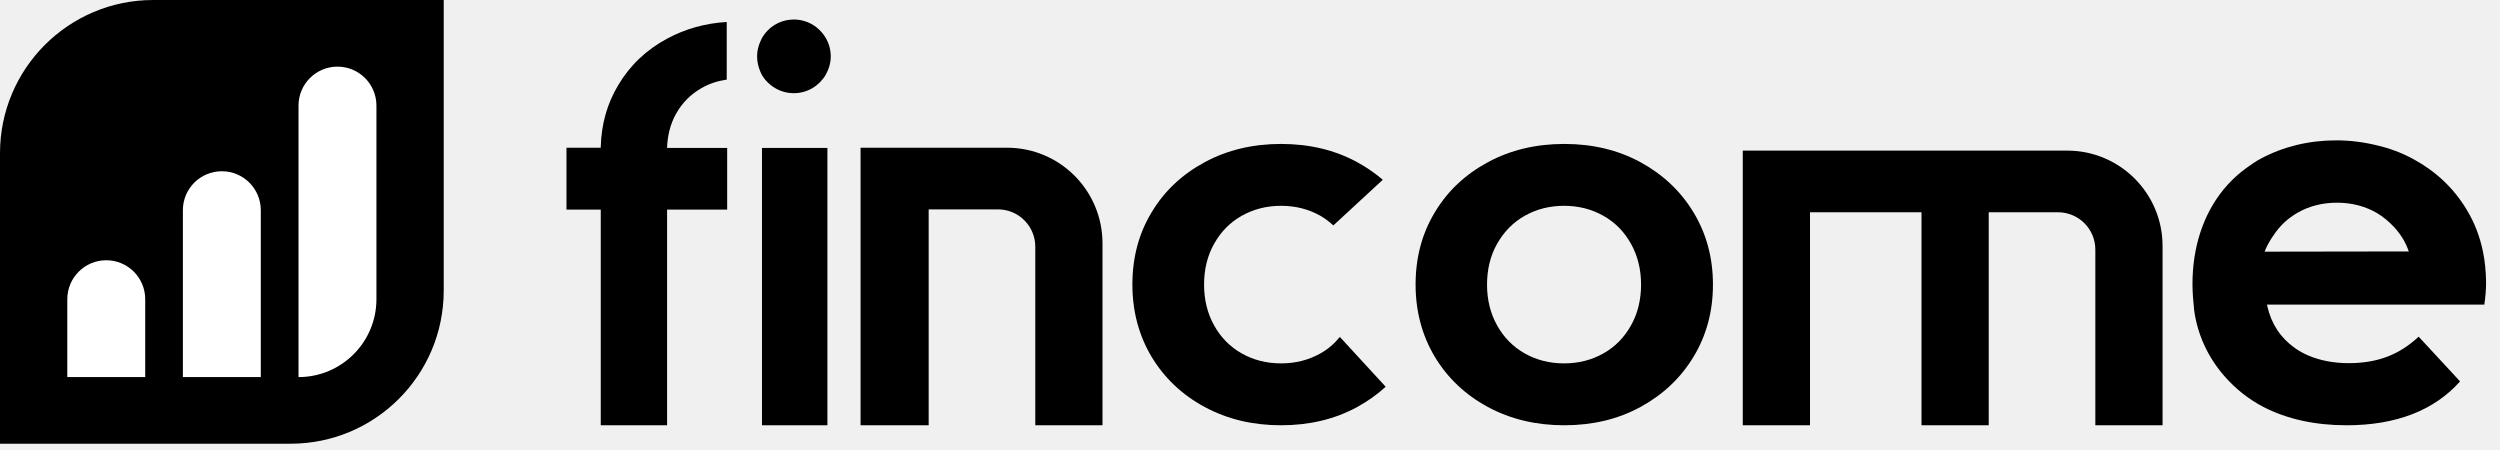
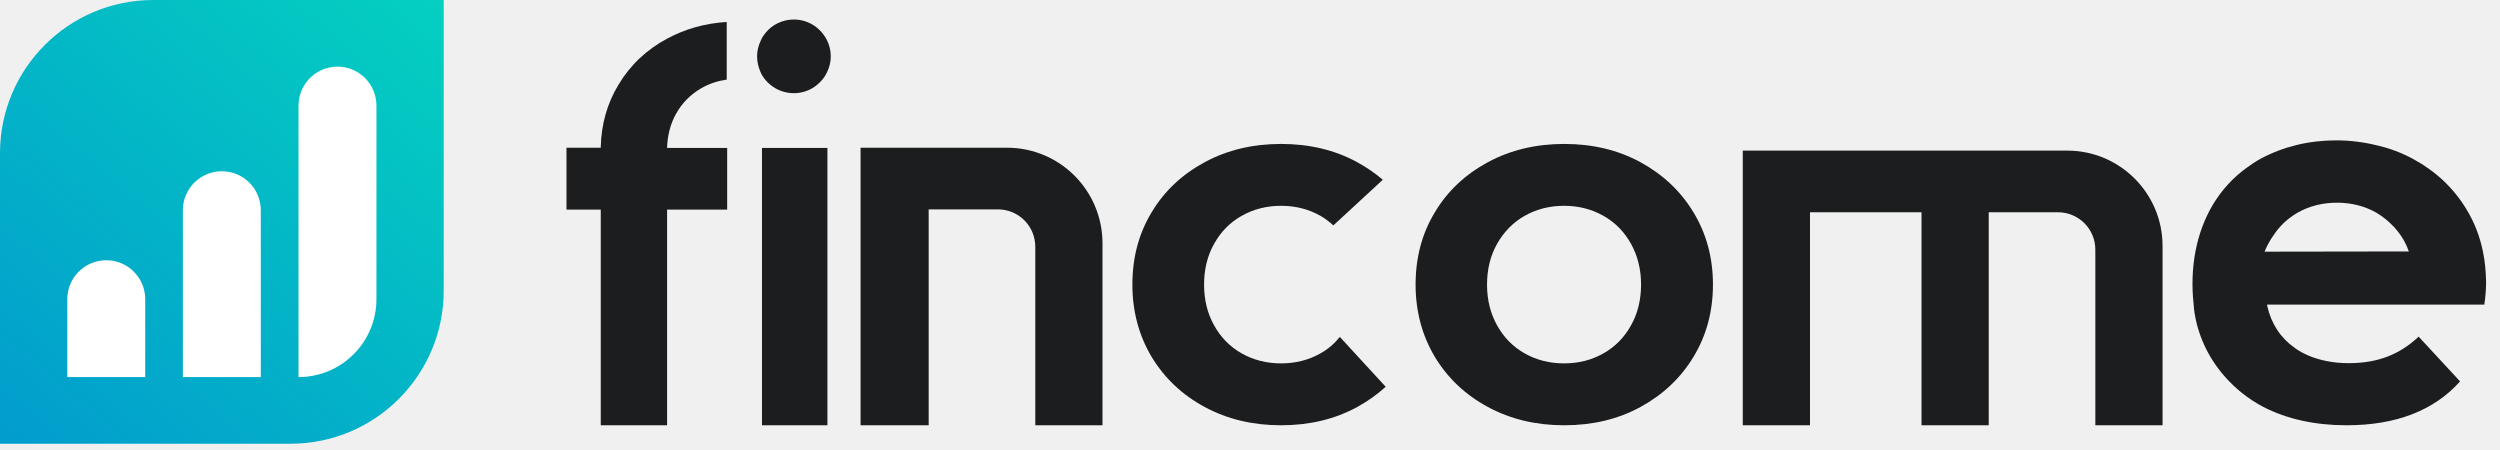
<svg xmlns="http://www.w3.org/2000/svg" width="139" height="25" viewBox="0 0 139 25" fill="none">
-   <path d="M0 8.52C0 3.815 3.815 0 8.52 0H24.671V16.155C24.671 20.858 20.858 24.671 16.155 24.671H0V8.52Z" fill="#000000" />
-   <path d="M3.742 16.636C3.742 15.44 4.712 14.47 5.908 14.47V14.47C7.105 14.47 8.074 15.44 8.074 16.636V20.966H3.742V16.636Z" fill="#ffffff" />
-   <path d="M10.168 11.687C10.168 10.491 11.138 9.521 12.334 9.521V9.521C13.53 9.521 14.5 10.491 14.5 11.687V20.966H10.168V11.687Z" fill="#ffffff" />
-   <path d="M16.598 5.871C16.598 4.675 17.567 3.705 18.764 3.705V3.705C19.96 3.705 20.93 4.675 20.93 5.871V16.634C20.93 19.026 18.99 20.966 16.598 20.966V20.966V5.871Z" fill="#ffffff" />
-   <path d="M94.163 11.814C93.446 10.626 92.456 9.698 91.206 9.017C89.956 8.337 88.545 8.003 86.974 8.003C85.402 8.003 83.991 8.337 82.729 9.017C81.467 9.698 80.477 10.626 79.771 11.814C79.053 13.002 78.707 14.339 78.707 15.824C78.707 17.309 79.066 18.645 79.771 19.833C80.489 21.021 81.467 21.949 82.729 22.63C83.991 23.311 85.402 23.645 86.974 23.645C88.545 23.645 89.956 23.311 91.206 22.63C92.456 21.949 93.446 21.021 94.163 19.833C94.881 18.645 95.24 17.309 95.24 15.824C95.24 14.339 94.881 13.002 94.163 11.814ZM90.686 18.088C90.315 18.757 89.808 19.276 89.152 19.648C88.496 20.019 87.766 20.204 86.961 20.204C86.157 20.204 85.427 20.019 84.771 19.648C84.115 19.276 83.608 18.757 83.236 18.088C82.865 17.42 82.679 16.665 82.679 15.824C82.679 14.982 82.865 14.215 83.236 13.559C83.608 12.903 84.115 12.371 84.771 12C85.427 11.629 86.157 11.443 86.961 11.443C87.766 11.443 88.496 11.629 89.152 12C89.808 12.371 90.315 12.891 90.686 13.559C91.057 14.227 91.243 14.982 91.243 15.824C91.243 16.665 91.057 17.433 90.686 18.088Z" fill="#000000" fill-rule="evenodd" />
-   <path d="M114.941 8.374H96.898V23.645H100.636V11.802H106.836V23.645H110.573V11.802H114.422C115.572 11.802 116.501 12.73 116.501 13.881V23.645H120.238V13.695C120.25 10.75 117.862 8.374 114.941 8.374Z" fill="#000000" />
-   <path d="M73.418 19.648C72.762 20.019 72.032 20.204 71.228 20.204C70.423 20.204 69.693 20.019 69.037 19.648C68.381 19.276 67.874 18.757 67.503 18.088C67.131 17.42 66.946 16.665 66.946 15.824C66.946 14.982 67.131 14.215 67.503 13.559C67.874 12.891 68.381 12.371 69.037 12C69.693 11.629 70.423 11.443 71.228 11.443C72.032 11.443 72.762 11.629 73.418 12C73.678 12.148 73.913 12.334 74.136 12.532L76.883 9.995C76.45 9.624 75.98 9.302 75.46 9.017C74.21 8.337 72.799 8.003 71.228 8.003C69.656 8.003 68.245 8.337 66.983 9.017C65.721 9.698 64.731 10.626 64.025 11.814C63.307 13.002 62.961 14.339 62.961 15.824C62.961 17.309 63.32 18.645 64.025 19.833C64.743 21.021 65.721 21.949 66.983 22.63C68.245 23.311 69.656 23.645 71.228 23.645C72.799 23.645 74.21 23.311 75.46 22.63C76.041 22.308 76.573 21.937 77.044 21.504L74.495 18.732C74.198 19.103 73.839 19.413 73.418 19.648Z" fill="#000000" />
-   <path d="M125.913 13.992C125.988 13.782 126.099 13.584 126.21 13.386C126.26 13.287 126.334 13.2 126.396 13.101C126.742 12.569 127.188 12.148 127.745 11.826C128.401 11.455 129.131 11.27 129.935 11.27C130.74 11.27 131.47 11.455 132.126 11.826C132.509 12.049 132.843 12.334 133.14 12.655C133.338 12.878 133.512 13.113 133.66 13.373C133.771 13.571 133.858 13.769 133.932 13.98L125.913 13.992ZM138.053 13.992C137.88 13.15 137.583 12.371 137.138 11.641C136.42 10.453 135.43 9.525 134.18 8.844C133.536 8.497 132.856 8.238 132.138 8.077C131.433 7.903 130.678 7.804 129.898 7.804C128.364 7.804 126.953 8.151 125.703 8.819C125.418 8.968 125.158 9.153 124.899 9.339C123.364 10.453 122.424 12.099 122.065 13.992C121.891 14.92 121.854 15.91 121.966 16.913C121.978 17.012 121.978 17.11 121.99 17.209C122.164 18.583 122.77 19.883 123.686 20.922C124.292 21.615 125.022 22.197 125.851 22.63C127.176 23.31 128.735 23.645 130.467 23.645C133.215 23.645 135.331 22.828 136.779 21.207L136.345 20.736L134.477 18.719C133.945 19.214 133.375 19.585 132.757 19.821C132.126 20.068 131.395 20.192 130.579 20.192C129.762 20.192 128.982 20.043 128.326 19.759C128.067 19.647 127.819 19.511 127.596 19.35C126.792 18.781 126.285 18.002 126.062 17.024L126.049 16.937H138.128C138.189 16.529 138.227 16.108 138.227 15.675C138.214 15.081 138.165 14.524 138.053 13.992Z" fill="#000000" fill-rule="evenodd" />
-   <path d="M37.09 8.213C37.114 7.52 37.275 6.888 37.585 6.332C37.931 5.713 38.401 5.243 39.008 4.896C39.441 4.649 39.899 4.5 40.406 4.426V1.221C39.206 1.295 38.104 1.604 37.114 2.136C35.951 2.755 35.035 3.621 34.38 4.723C33.761 5.75 33.439 6.888 33.402 8.151V8.213H31.496V11.653H33.402V23.644H37.09V11.653H40.431V8.225H37.09V8.213Z" fill="#000000" />
-   <path d="M55.99 8.213H47.848V23.645H51.634V11.641H55.483C56.634 11.641 57.562 12.569 57.562 13.72V23.645H61.299V13.534C61.299 10.589 58.923 8.213 55.99 8.213Z" fill="#000000" />
-   <path d="M42.366 23.645H46.004V8.225H42.366V23.645Z" fill="#000000" />
-   <path d="M42.279 3.993C42.304 4.043 42.329 4.104 42.354 4.154C42.465 4.352 42.626 4.538 42.799 4.686C43.158 4.995 43.628 5.181 44.136 5.181C44.891 5.181 45.546 4.773 45.905 4.166C46.078 3.857 46.19 3.51 46.19 3.139C46.19 2.768 46.091 2.409 45.905 2.1C45.546 1.493 44.891 1.085 44.136 1.085C43.505 1.085 42.935 1.37 42.564 1.827C42.49 1.914 42.428 2.013 42.366 2.112C42.341 2.162 42.316 2.223 42.292 2.273C42.168 2.533 42.094 2.83 42.094 3.127C42.094 3.449 42.168 3.733 42.279 3.993Z" fill="#000000" />
+   <path d="M0 8.52C0 3.815 3.815 0 8.52 0H24.671V16.155C24.671 20.858 20.858 24.671 16.155 24.671H0V8.52Z" fill="url(#paint0_linear_523_460)" />
+   <path d="M3.742 16.636C3.742 15.44 4.712 14.47 5.908 14.47V14.47C7.105 14.47 8.074 15.44 8.074 16.636V20.966H3.742V16.636Z" fill="white" />
+   <path d="M10.168 11.687C10.168 10.491 11.138 9.521 12.334 9.521V9.521C13.53 9.521 14.5 10.491 14.5 11.687V20.966H10.168V11.687Z" fill="white" />
+   <path d="M16.598 5.871C16.598 4.675 17.567 3.705 18.764 3.705V3.705C19.96 3.705 20.93 4.675 20.93 5.871V16.634C20.93 19.026 18.99 20.966 16.598 20.966V20.966V5.871Z" fill="white" />
+   <path d="M94.163 11.814C93.446 10.626 92.456 9.698 91.206 9.017C89.956 8.337 88.545 8.003 86.974 8.003C85.402 8.003 83.991 8.337 82.729 9.017C81.467 9.698 80.477 10.626 79.771 11.814C79.053 13.002 78.707 14.339 78.707 15.824C78.707 17.309 79.066 18.645 79.771 19.833C80.489 21.021 81.467 21.949 82.729 22.63C83.991 23.311 85.402 23.645 86.974 23.645C88.545 23.645 89.956 23.311 91.206 22.63C92.456 21.949 93.446 21.021 94.163 19.833C94.881 18.645 95.24 17.309 95.24 15.824C95.24 14.339 94.881 13.002 94.163 11.814ZM90.686 18.088C90.315 18.757 89.808 19.276 89.152 19.648C88.496 20.019 87.766 20.204 86.961 20.204C86.157 20.204 85.427 20.019 84.771 19.648C84.115 19.276 83.608 18.757 83.236 18.088C82.865 17.42 82.679 16.665 82.679 15.824C82.679 14.982 82.865 14.215 83.236 13.559C83.608 12.903 84.115 12.371 84.771 12C85.427 11.629 86.157 11.443 86.961 11.443C87.766 11.443 88.496 11.629 89.152 12C89.808 12.371 90.315 12.891 90.686 13.559C91.057 14.227 91.243 14.982 91.243 15.824C91.243 16.665 91.057 17.433 90.686 18.088Z" fill="#1C1D1F" />
+   <path d="M114.941 8.374H96.898V23.645H100.636V11.802H106.836V23.645H110.573V11.802H114.422C115.572 11.802 116.501 12.73 116.501 13.881V23.645H120.238V13.695C120.25 10.75 117.862 8.374 114.941 8.374Z" fill="#1C1D1F" />
+   <path d="M73.418 19.648C72.762 20.019 72.032 20.204 71.228 20.204C70.423 20.204 69.693 20.019 69.037 19.648C68.381 19.276 67.874 18.757 67.503 18.088C67.131 17.42 66.946 16.665 66.946 15.824C66.946 14.982 67.131 14.215 67.503 13.559C67.874 12.891 68.381 12.371 69.037 12C69.693 11.629 70.423 11.443 71.228 11.443C72.032 11.443 72.762 11.629 73.418 12C73.678 12.148 73.913 12.334 74.136 12.532L76.883 9.995C76.45 9.624 75.98 9.302 75.46 9.017C74.21 8.337 72.799 8.003 71.228 8.003C69.656 8.003 68.245 8.337 66.983 9.017C65.721 9.698 64.731 10.626 64.025 11.814C63.307 13.002 62.961 14.339 62.961 15.824C62.961 17.309 63.32 18.645 64.025 19.833C64.743 21.021 65.721 21.949 66.983 22.63C68.245 23.311 69.656 23.645 71.228 23.645C72.799 23.645 74.21 23.311 75.46 22.63C76.041 22.308 76.573 21.937 77.044 21.504L74.495 18.732C74.198 19.103 73.839 19.413 73.418 19.648Z" fill="#1C1D1F" />
+   <path d="M125.913 13.992C125.988 13.782 126.099 13.584 126.21 13.386C126.26 13.287 126.334 13.2 126.396 13.101C126.742 12.569 127.188 12.148 127.745 11.826C128.401 11.455 129.131 11.27 129.935 11.27C130.74 11.27 131.47 11.455 132.126 11.826C132.509 12.049 132.843 12.334 133.14 12.655C133.338 12.878 133.512 13.113 133.66 13.373C133.771 13.571 133.858 13.769 133.932 13.98L125.913 13.992ZM138.053 13.992C137.88 13.15 137.583 12.371 137.138 11.641C136.42 10.453 135.43 9.525 134.18 8.844C133.536 8.497 132.856 8.238 132.138 8.077C131.433 7.903 130.678 7.804 129.898 7.804C128.364 7.804 126.953 8.151 125.703 8.819C125.418 8.968 125.158 9.153 124.899 9.339C123.364 10.453 122.424 12.099 122.065 13.992C121.891 14.92 121.854 15.91 121.966 16.913C121.978 17.012 121.978 17.11 121.99 17.209C122.164 18.583 122.77 19.883 123.686 20.922C124.292 21.615 125.022 22.197 125.851 22.63C127.176 23.31 128.735 23.645 130.467 23.645C133.215 23.645 135.331 22.828 136.779 21.207L136.345 20.736L134.477 18.719C133.945 19.214 133.375 19.585 132.757 19.821C132.126 20.068 131.395 20.192 130.579 20.192C129.762 20.192 128.982 20.043 128.326 19.759C128.067 19.647 127.819 19.511 127.596 19.35C126.792 18.781 126.285 18.002 126.062 17.024L126.049 16.937H138.128C138.189 16.529 138.227 16.108 138.227 15.675C138.214 15.081 138.165 14.524 138.053 13.992Z" fill="#1C1D1F" />
+   <path d="M37.09 8.213C37.114 7.52 37.275 6.888 37.585 6.332C37.931 5.713 38.401 5.243 39.008 4.896C39.441 4.649 39.899 4.5 40.406 4.426V1.221C39.206 1.295 38.104 1.604 37.114 2.136C35.951 2.755 35.035 3.621 34.38 4.723C33.761 5.75 33.439 6.888 33.402 8.151V8.213H31.496V11.653H33.402V23.644H37.09V11.653H40.431V8.225H37.09V8.213Z" fill="#1C1D1F" />
+   <path d="M55.99 8.213H47.848V23.645H51.634V11.641H55.483C56.634 11.641 57.562 12.569 57.562 13.72V23.645H61.299V13.534C61.299 10.589 58.923 8.213 55.99 8.213Z" fill="#1C1D1F" />
+   <path d="M42.366 23.645H46.004V8.225H42.366V23.645Z" fill="#1C1D1F" />
+   <path d="M42.279 3.993C42.304 4.043 42.329 4.104 42.354 4.154C42.465 4.352 42.626 4.538 42.799 4.686C43.158 4.995 43.628 5.181 44.136 5.181C44.891 5.181 45.546 4.773 45.905 4.166C46.078 3.857 46.19 3.51 46.19 3.139C46.19 2.768 46.091 2.409 45.905 2.1C45.546 1.493 44.891 1.085 44.136 1.085C43.505 1.085 42.935 1.37 42.564 1.827C42.49 1.914 42.428 2.013 42.366 2.112C42.341 2.162 42.316 2.223 42.292 2.273C42.168 2.533 42.094 2.83 42.094 3.127C42.094 3.449 42.168 3.733 42.279 3.993Z" fill="#1C1D1F" />
  <defs>
    <linearGradient id="paint0_linear_523_460" x1="1.109" y1="24.671" x2="29.183" y2="-7.991" gradientUnits="userSpaceOnUse">
-       <stop stop-color="#000000" />
-       <stop offset="1" stop-color="#ffffff" />
+       <stop stop-color="#029DCD" />
+       <stop offset="1" stop-color="#05DDBD" />
    </linearGradient>
  </defs>
</svg>
